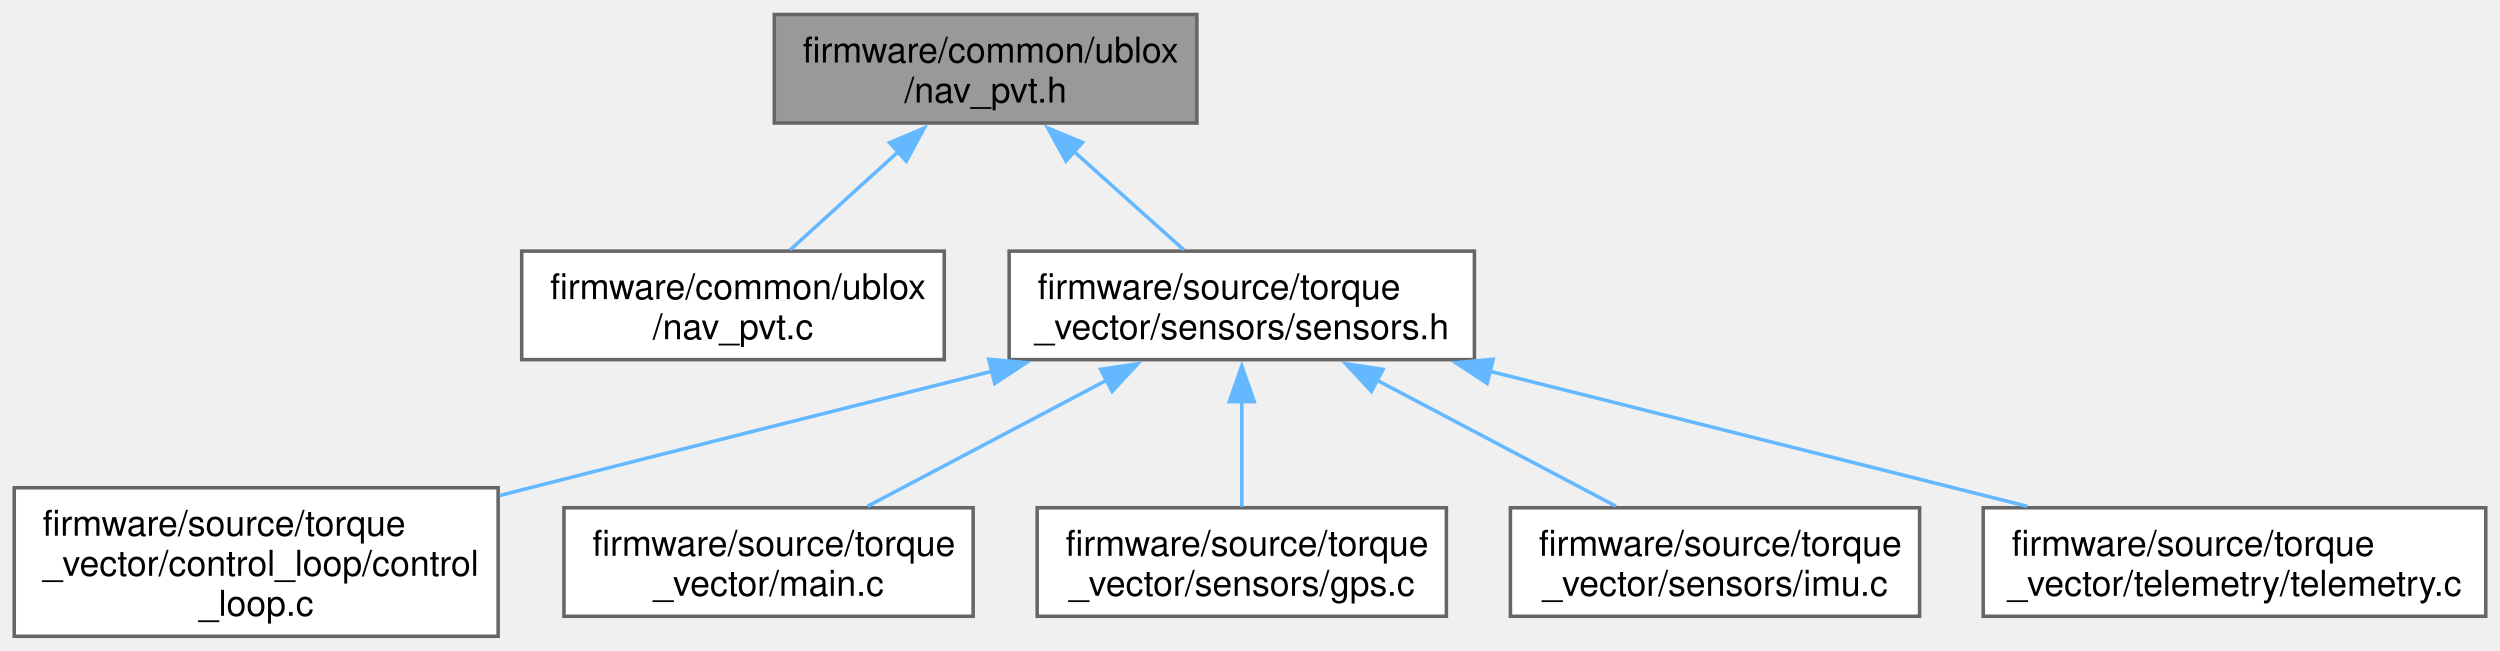
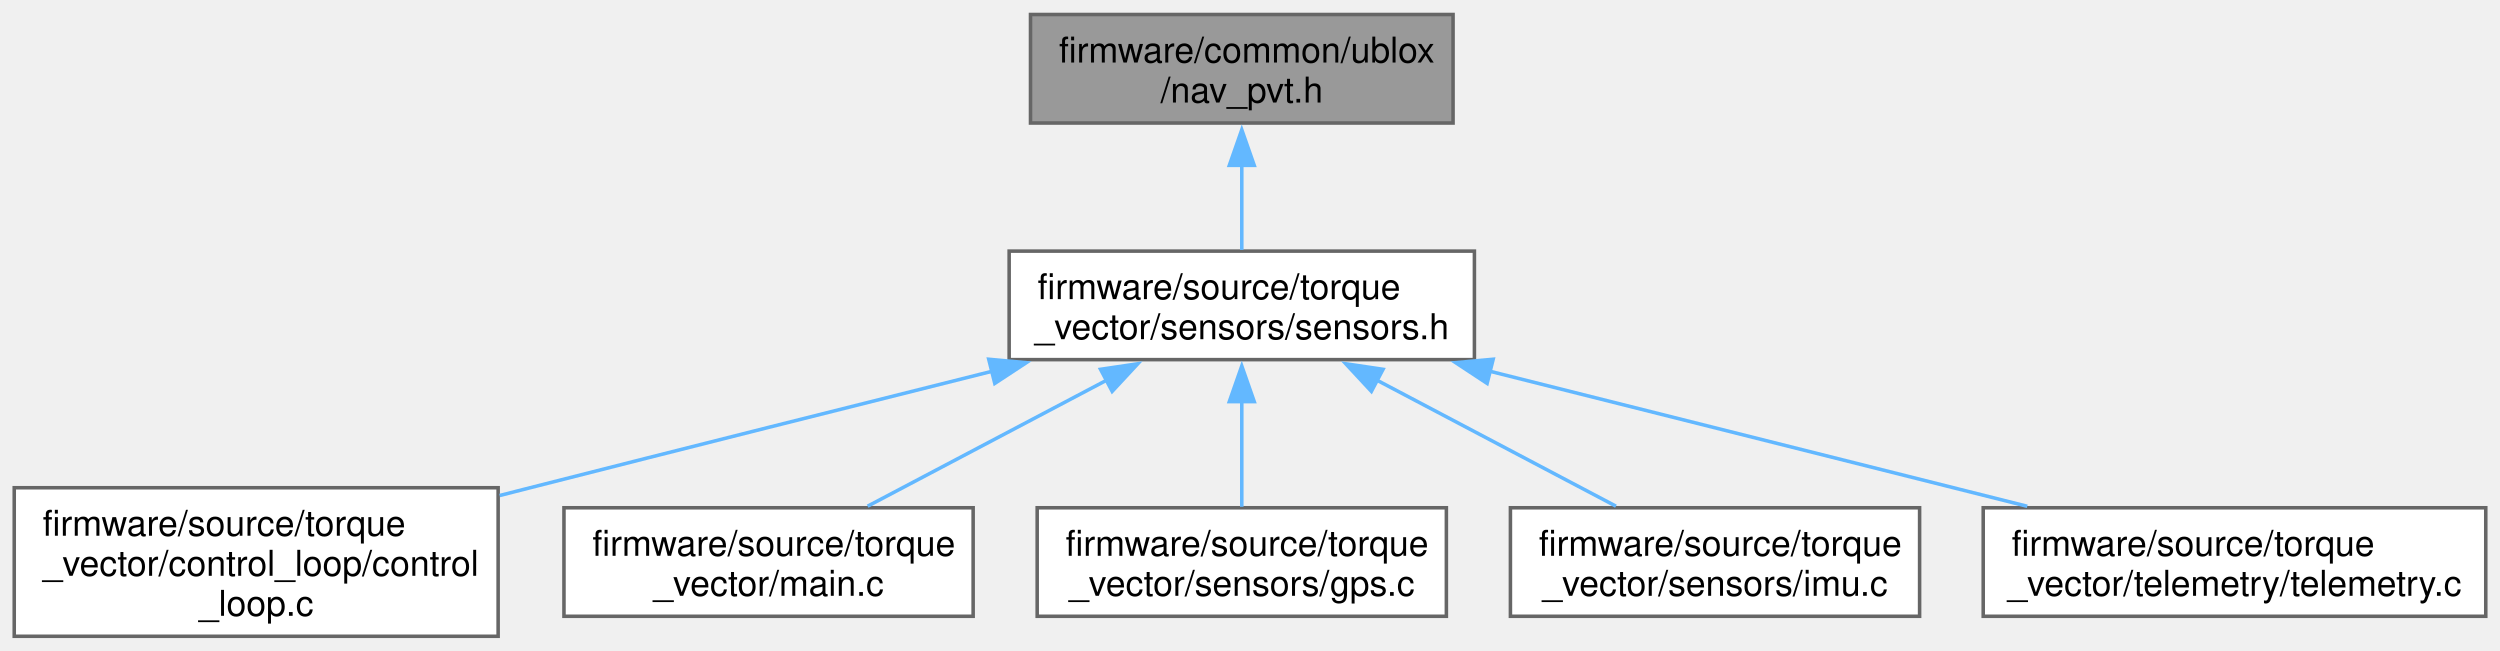
<svg xmlns="http://www.w3.org/2000/svg" xmlns:xlink="http://www.w3.org/1999/xlink" width="703pt" height="183pt" viewBox="0.00 0.00 702.62 182.75">
  <g id="graph0" class="graph" transform="scale(1 1) rotate(0) translate(4 178.75)">
    <g id="Node000001" class="node">
      <g id="a_Node000001">
        <a xlink:title="UBX NAV-PVT message definition and decoder function.">
-           <polygon fill="#999999" stroke="#666666" points="332.38,-174.75 213.62,-174.75 213.62,-144.25 332.38,-144.25 332.38,-174.75" />
-           <text text-anchor="start" x="221.62" y="-161.25" font-family="Helvetica,sans-Serif" font-size="10.00">firmware/common/ublox</text>
-           <text text-anchor="middle" x="273" y="-150" font-family="Helvetica,sans-Serif" font-size="10.00">/nav_pvt.h</text>
+           <polygon fill="#999999" stroke="#666666" points="404.38,-174.75 285.62,-174.75 285.62,-144.25 404.38,-144.25 404.38,-174.75" />
+           <text text-anchor="start" x="293.62" y="-161.25" font-family="Helvetica,sans-Serif" font-size="10.00">firmware/common/ublox</text>
+           <text text-anchor="middle" x="345" y="-150" font-family="Helvetica,sans-Serif" font-size="10.00">/nav_pvt.h</text>
        </a>
      </g>
    </g>
    <g id="Node000002" class="node">
      <g id="a_Node000002">
-         <a xlink:href="nav__pvt_8c.html" target="_top" xlink:title="UBX NAV-PVT message definition and decoder function.">
-           <polygon fill="white" stroke="#666666" points="261.38,-108.25 142.62,-108.25 142.62,-77.75 261.38,-77.75 261.38,-108.25" />
-           <text text-anchor="start" x="150.62" y="-94.75" font-family="Helvetica,sans-Serif" font-size="10.00">firmware/common/ublox</text>
-           <text text-anchor="middle" x="202" y="-83.5" font-family="Helvetica,sans-Serif" font-size="10.00">/nav_pvt.c</text>
-         </a>
-       </g>
-     </g>
-     <g id="edge1_Node000001_Node000002" class="edge">
-       <g id="a_edge1_Node000001_Node000002">
-         <a xlink:title=" ">
-           <path fill="none" stroke="#63b8ff" d="M248.47,-136.21C238.4,-127.07 227.02,-116.73 218.05,-108.58" />
-           <polygon fill="#63b8ff" stroke="#63b8ff" points="246.01,-138.71 255.77,-142.85 250.72,-133.53 246.01,-138.71" />
-         </a>
-       </g>
-     </g>
-     <g id="Node000003" class="node">
-       <g id="a_Node000003">
        <a xlink:href="sensors_8h.html" target="_top" xlink:title="TV Managed sensor header.">
          <polygon fill="white" stroke="#666666" points="410.38,-108.25 279.62,-108.25 279.62,-77.75 410.38,-77.75 410.38,-108.25" />
          <text text-anchor="start" x="287.62" y="-94.75" font-family="Helvetica,sans-Serif" font-size="10.00">firmware/source/torque</text>
          <text text-anchor="middle" x="345" y="-83.5" font-family="Helvetica,sans-Serif" font-size="10.00">_vector/sensors/sensors.h</text>
        </a>
      </g>
    </g>
-     <g id="edge2_Node000001_Node000003" class="edge">
-       <g id="a_edge2_Node000001_Node000003">
+     <g id="edge1_Node000001_Node000002" class="edge">
+       <g id="a_edge1_Node000001_Node000002">
        <a xlink:title=" ">
-           <path fill="none" stroke="#63b8ff" d="M297.88,-136.21C308.09,-127.07 319.62,-116.73 328.73,-108.58" />
-           <polygon fill="#63b8ff" stroke="#63b8ff" points="295.58,-133.57 290.47,-142.85 300.25,-138.79 295.58,-133.57" />
+           <path fill="none" stroke="#63b8ff" d="M345,-132.56C345,-124.39 345,-115.66 345,-108.58" />
+           <polygon fill="#63b8ff" stroke="#63b8ff" points="341.5,-132.35 345,-142.35 348.5,-132.35 341.5,-132.35" />
        </a>
      </g>
    </g>
-     <g id="Node000004" class="node">
-       <g id="a_Node000004">
+     <g id="Node000003" class="node">
+       <g id="a_Node000003">
        <a xlink:href="control__loop_8c.html" target="_top" xlink:title="Main torque vectoring control loop.">
          <polygon fill="white" stroke="#666666" points="136,-41.75 0,-41.75 0,0 136,0 136,-41.75" />
          <text text-anchor="start" x="8" y="-28.25" font-family="Helvetica,sans-Serif" font-size="10.00">firmware/source/torque</text>
          <text text-anchor="start" x="8" y="-17" font-family="Helvetica,sans-Serif" font-size="10.00">_vector/control_loop/control</text>
          <text text-anchor="middle" x="68" y="-5.75" font-family="Helvetica,sans-Serif" font-size="10.00">_loop.c</text>
        </a>
      </g>
    </g>
-     <g id="edge3_Node000003_Node000004" class="edge">
-       <g id="a_edge3_Node000003_Node000004">
+     <g id="edge2_Node000002_Node000003" class="edge">
+       <g id="a_edge2_Node000002_Node000003">
        <a xlink:title=" ">
          <path fill="none" stroke="#63b8ff" d="M274.85,-74.49C236.47,-64.88 188.1,-52.73 145,-41.75 142.19,-41.03 139.32,-40.3 136.43,-39.56" />
          <polygon fill="#63b8ff" stroke="#63b8ff" points="273.88,-77.86 284.44,-76.89 275.58,-71.07 273.88,-77.86" />
        </a>
      </g>
    </g>
-     <g id="Node000005" class="node">
-       <g id="a_Node000005">
+     <g id="Node000004" class="node">
+       <g id="a_Node000004">
        <a xlink:href="torque__vector_2main_8c.html" target="_top" xlink:title="&quot;Torque Vector&quot; node source code">
          <polygon fill="white" stroke="#666666" points="269.5,-36.12 154.5,-36.12 154.5,-5.62 269.5,-5.62 269.5,-36.12" />
          <text text-anchor="start" x="162.5" y="-22.62" font-family="Helvetica,sans-Serif" font-size="10.00">firmware/source/torque</text>
          <text text-anchor="middle" x="212" y="-11.38" font-family="Helvetica,sans-Serif" font-size="10.00">_vector/main.c</text>
        </a>
      </g>
    </g>
-     <g id="edge4_Node000003_Node000005" class="edge">
-       <g id="a_edge4_Node000003_Node000005">
+     <g id="edge3_Node000002_Node000004" class="edge">
+       <g id="a_edge3_Node000002_Node000004">
        <a xlink:title=" ">
          <path fill="none" stroke="#63b8ff" d="M307.05,-71.99C285.63,-60.7 259.34,-46.84 239.84,-36.56" />
          <polygon fill="#63b8ff" stroke="#63b8ff" points="305.3,-75.03 315.78,-76.59 308.57,-68.83 305.3,-75.03" />
        </a>
      </g>
    </g>
-     <g id="Node000006" class="node">
-       <g id="a_Node000006">
+     <g id="Node000005" class="node">
+       <g id="a_Node000005">
        <a xlink:href="gps_8c.html" target="_top" xlink:title="GPS RX and parsing thread.">
          <polygon fill="white" stroke="#666666" points="402.5,-36.12 287.5,-36.12 287.5,-5.62 402.5,-5.62 402.5,-36.12" />
          <text text-anchor="start" x="295.5" y="-22.62" font-family="Helvetica,sans-Serif" font-size="10.00">firmware/source/torque</text>
          <text text-anchor="middle" x="345" y="-11.38" font-family="Helvetica,sans-Serif" font-size="10.00">_vector/sensors/gps.c</text>
        </a>
      </g>
    </g>
-     <g id="edge5_Node000003_Node000006" class="edge">
-       <g id="a_edge5_Node000003_Node000006">
+     <g id="edge4_Node000002_Node000005" class="edge">
+       <g id="a_edge4_Node000002_Node000005">
        <a xlink:title=" ">
          <path fill="none" stroke="#63b8ff" d="M345,-66.02C345,-56.01 345,-44.94 345,-36.39" />
          <polygon fill="#63b8ff" stroke="#63b8ff" points="341.5,-65.96 345,-75.96 348.5,-65.96 341.5,-65.96" />
        </a>
      </g>
    </g>
-     <g id="Node000007" class="node">
-       <g id="a_Node000007">
+     <g id="Node000006" class="node">
+       <g id="a_Node000006">
        <a xlink:href="imu_8c.html" target="_top" xlink:title="IMU calibration and coordinate transformations.">
          <polygon fill="white" stroke="#666666" points="535.5,-36.12 420.5,-36.12 420.5,-5.62 535.5,-5.62 535.5,-36.12" />
          <text text-anchor="start" x="428.5" y="-22.62" font-family="Helvetica,sans-Serif" font-size="10.00">firmware/source/torque</text>
          <text text-anchor="middle" x="478" y="-11.38" font-family="Helvetica,sans-Serif" font-size="10.00">_vector/sensors/imu.c</text>
        </a>
      </g>
    </g>
-     <g id="edge6_Node000003_Node000007" class="edge">
-       <g id="a_edge6_Node000003_Node000007">
+     <g id="edge5_Node000002_Node000006" class="edge">
+       <g id="a_edge5_Node000002_Node000006">
        <a xlink:title=" ">
          <path fill="none" stroke="#63b8ff" d="M382.95,-71.99C404.37,-60.7 430.66,-46.84 450.16,-36.56" />
          <polygon fill="#63b8ff" stroke="#63b8ff" points="381.43,-68.83 374.22,-76.59 384.7,-75.03 381.43,-68.83" />
        </a>
      </g>
    </g>
-     <g id="Node000008" class="node">
-       <g id="a_Node000008">
+     <g id="Node000007" class="node">
+       <g id="a_Node000007">
        <a xlink:href="torque__vector_2telemetry_2telemetry_8c.html" target="_top" xlink:title="TORQUE VECTOR telemetry task implementations.">
          <polygon fill="white" stroke="#666666" points="694.62,-36.12 553.38,-36.12 553.38,-5.62 694.62,-5.62 694.62,-36.12" />
          <text text-anchor="start" x="561.38" y="-22.62" font-family="Helvetica,sans-Serif" font-size="10.00">firmware/source/torque</text>
          <text text-anchor="middle" x="624" y="-11.38" font-family="Helvetica,sans-Serif" font-size="10.00">_vector/telemetry/telemetry.c</text>
        </a>
      </g>
    </g>
-     <g id="edge7_Node000003_Node000008" class="edge">
-       <g id="a_edge7_Node000003_Node000008">
+     <g id="edge6_Node000002_Node000007" class="edge">
+       <g id="a_edge6_Node000002_Node000007">
        <a xlink:title=" ">
          <path fill="none" stroke="#63b8ff" d="M414.71,-74.49C453.14,-64.84 501.71,-52.63 545,-41.75 551.72,-40.06 558.76,-38.29 565.76,-36.53" />
          <polygon fill="#63b8ff" stroke="#63b8ff" points="413.95,-71.07 405.1,-76.9 415.65,-77.86 413.95,-71.07" />
        </a>
      </g>
    </g>
  </g>
</svg>
